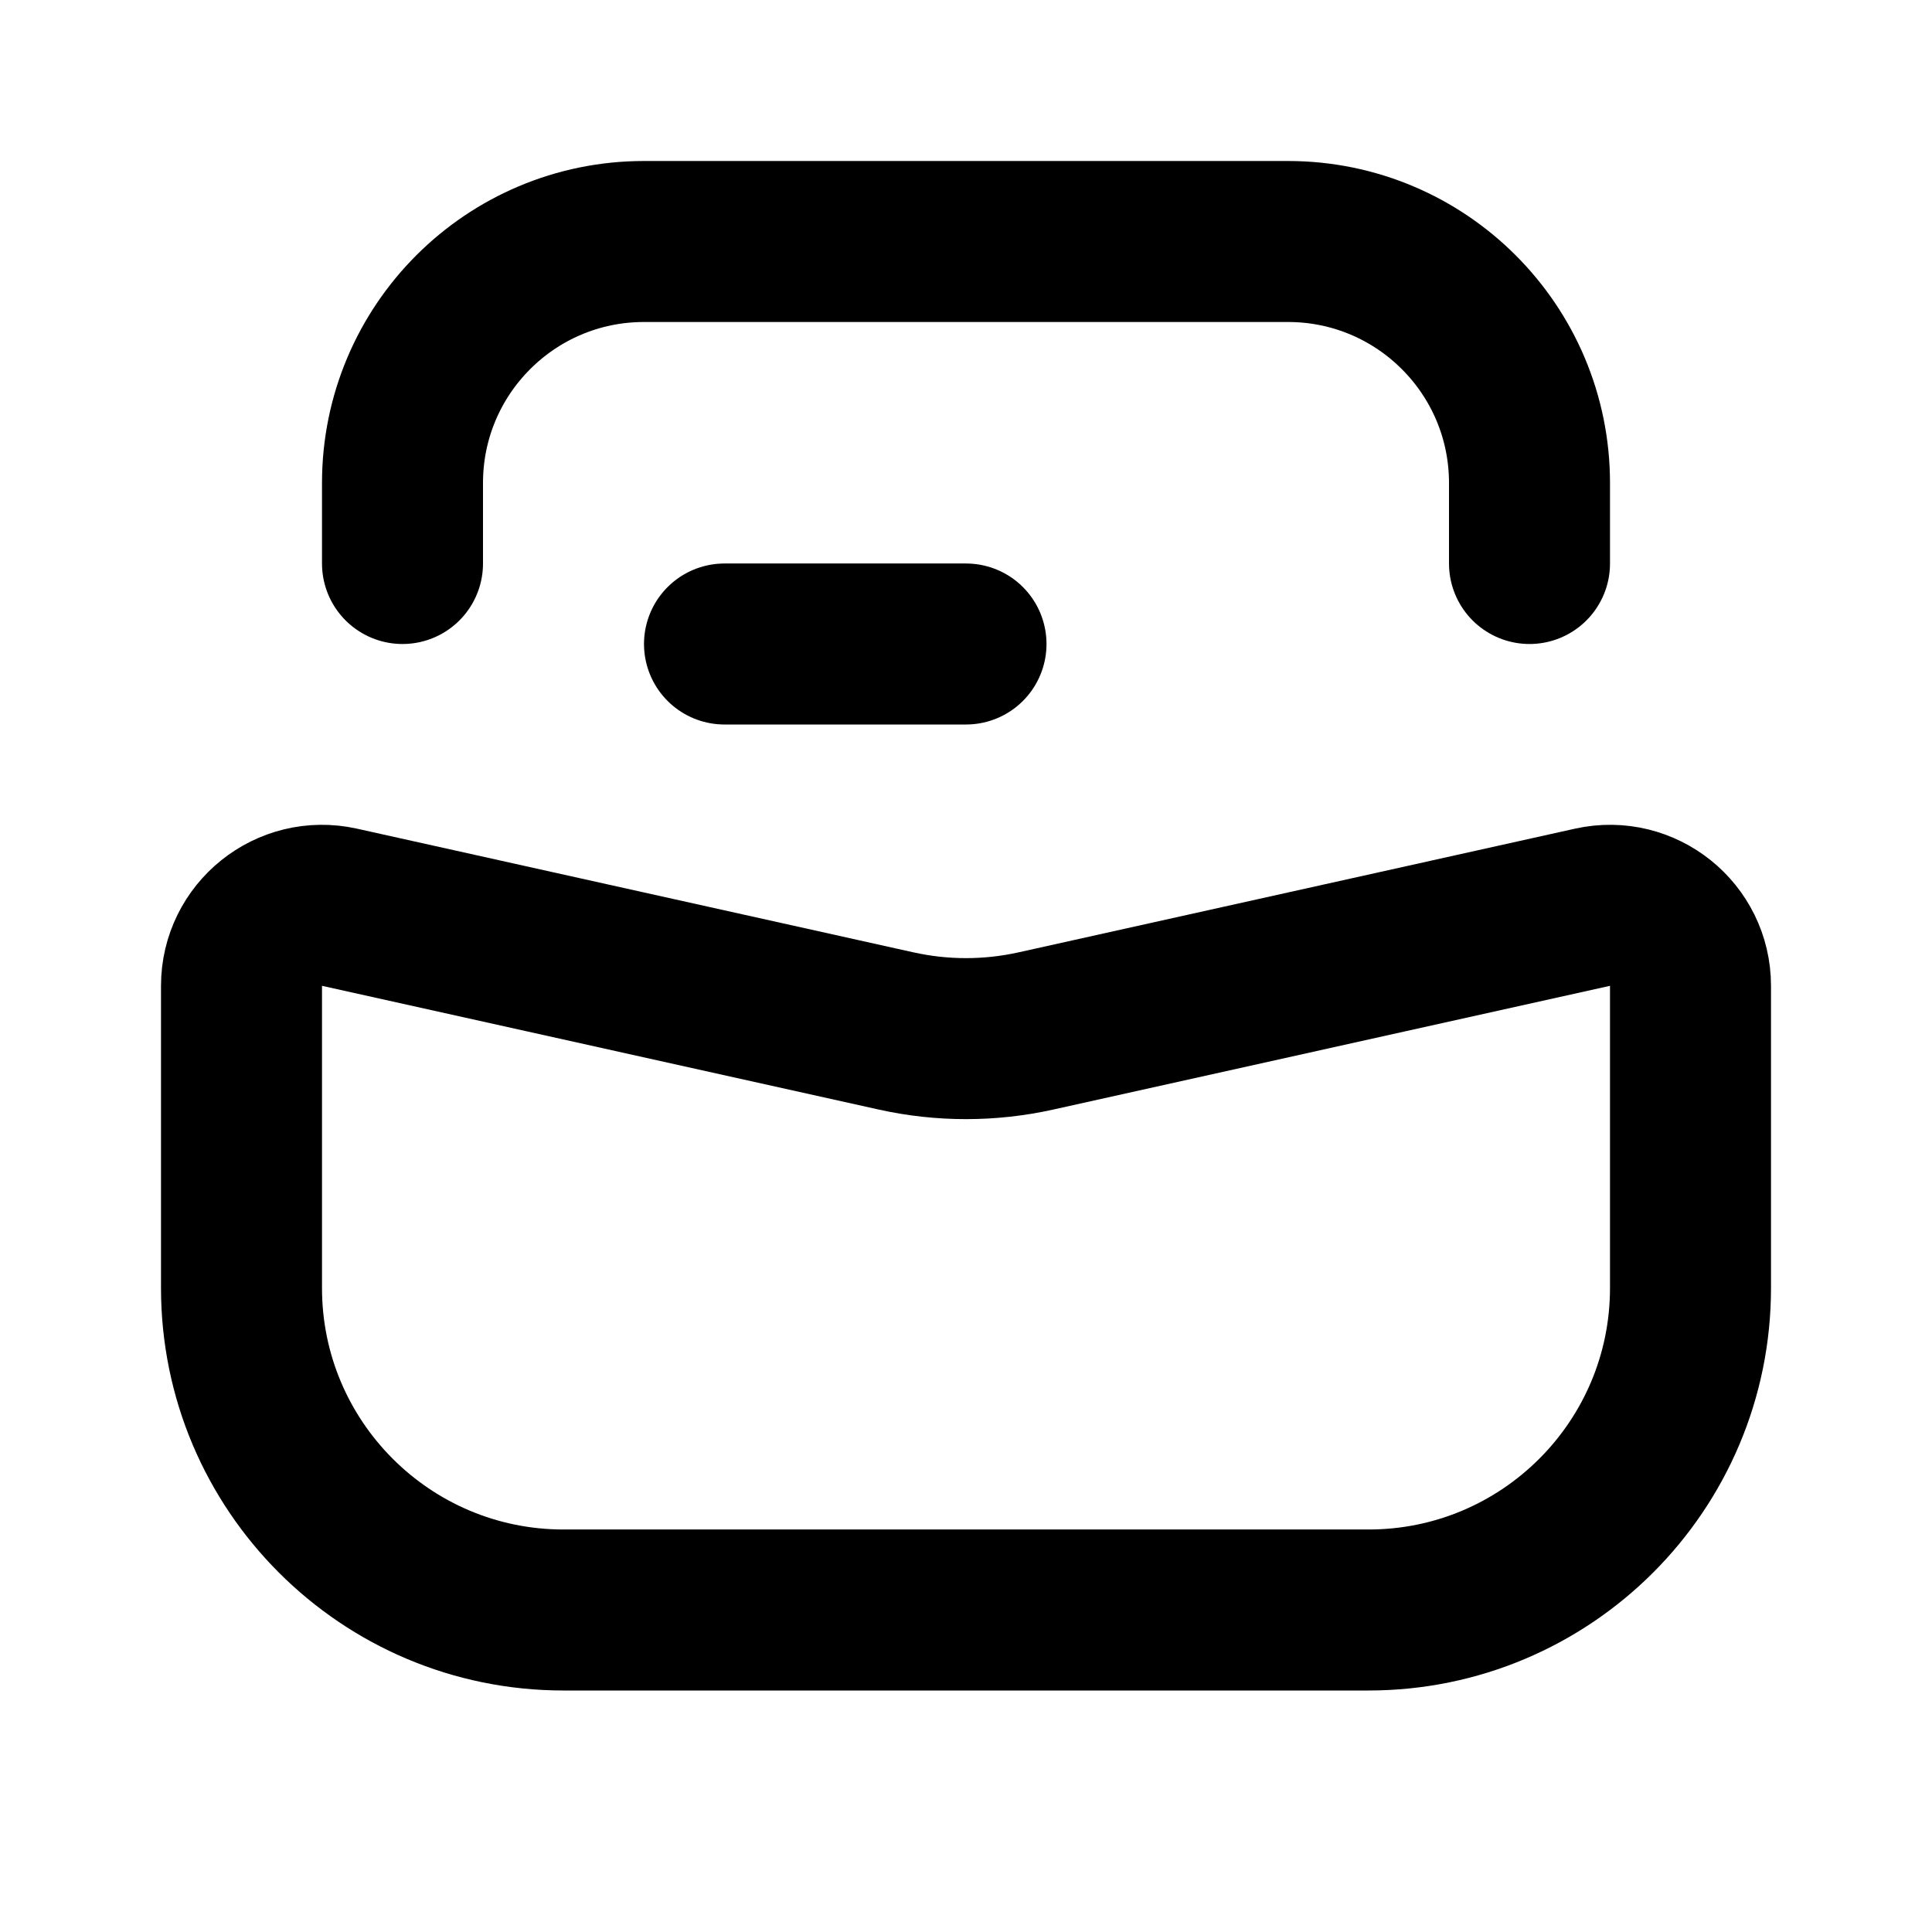
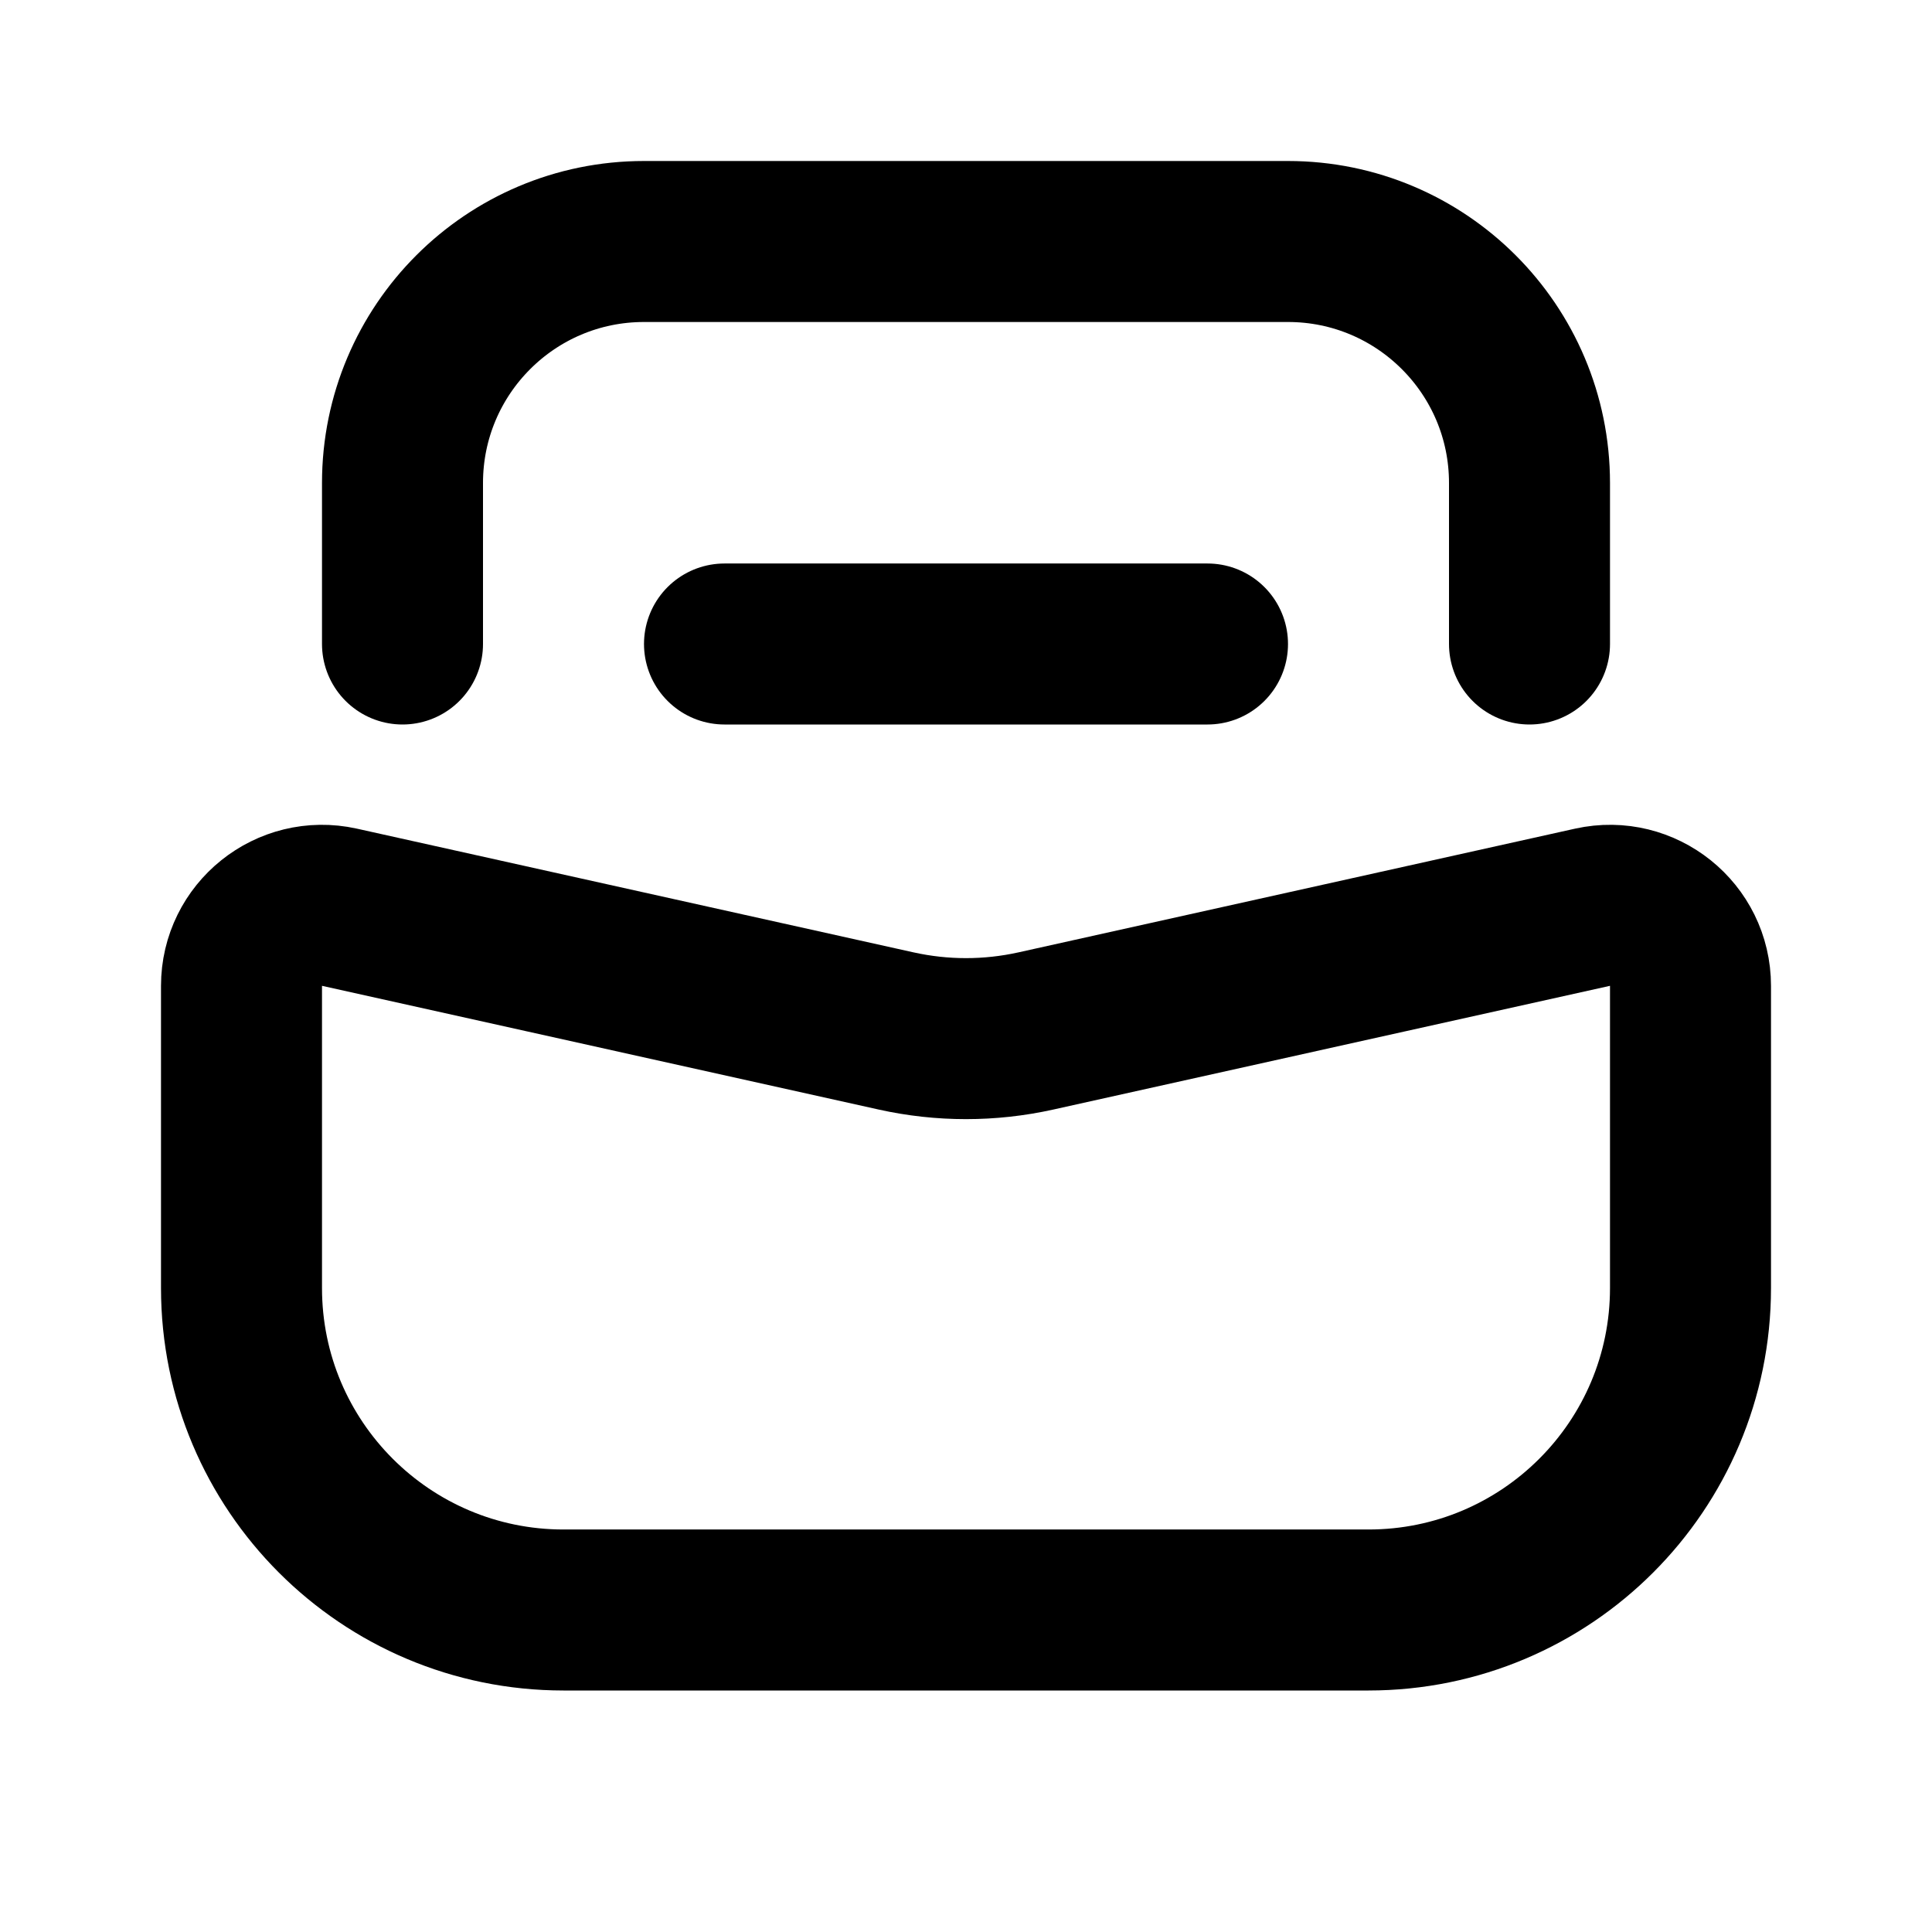
<svg xmlns="http://www.w3.org/2000/svg" width="24" height="24" viewBox="0 0 24 24" fill="none">
  <path d="M21 16V12.247C21 11.607 20.408 11.132 19.783 11.27L12.868 12.807C12.296 12.934 11.704 12.934 11.132 12.807L4.217 11.27C3.592 11.132 3 11.607 3 12.247V16C3 18.209 4.791 20 7 20H17C19.209 20 21 18.209 21 16Z" stroke="black" stroke-width="2" stroke-linecap="round" />
-   <path d="M5 7V6C5 4.343 6.343 3 8 3H16C17.657 3 19 4.343 19 6V7" stroke="black" stroke-width="2" stroke-linecap="round" />
-   <path d="M9 8H12" stroke="black" stroke-width="2" stroke-linecap="round" />
+   <path d="M5 8V6C5 4.343 6.343 3 8 3H16C17.657 3 19 4.343 19 6V8" stroke="black" stroke-width="2" stroke-linecap="round" />
+   <path d="M9 8H15" stroke="black" stroke-width="2" stroke-linecap="round" />
</svg>
